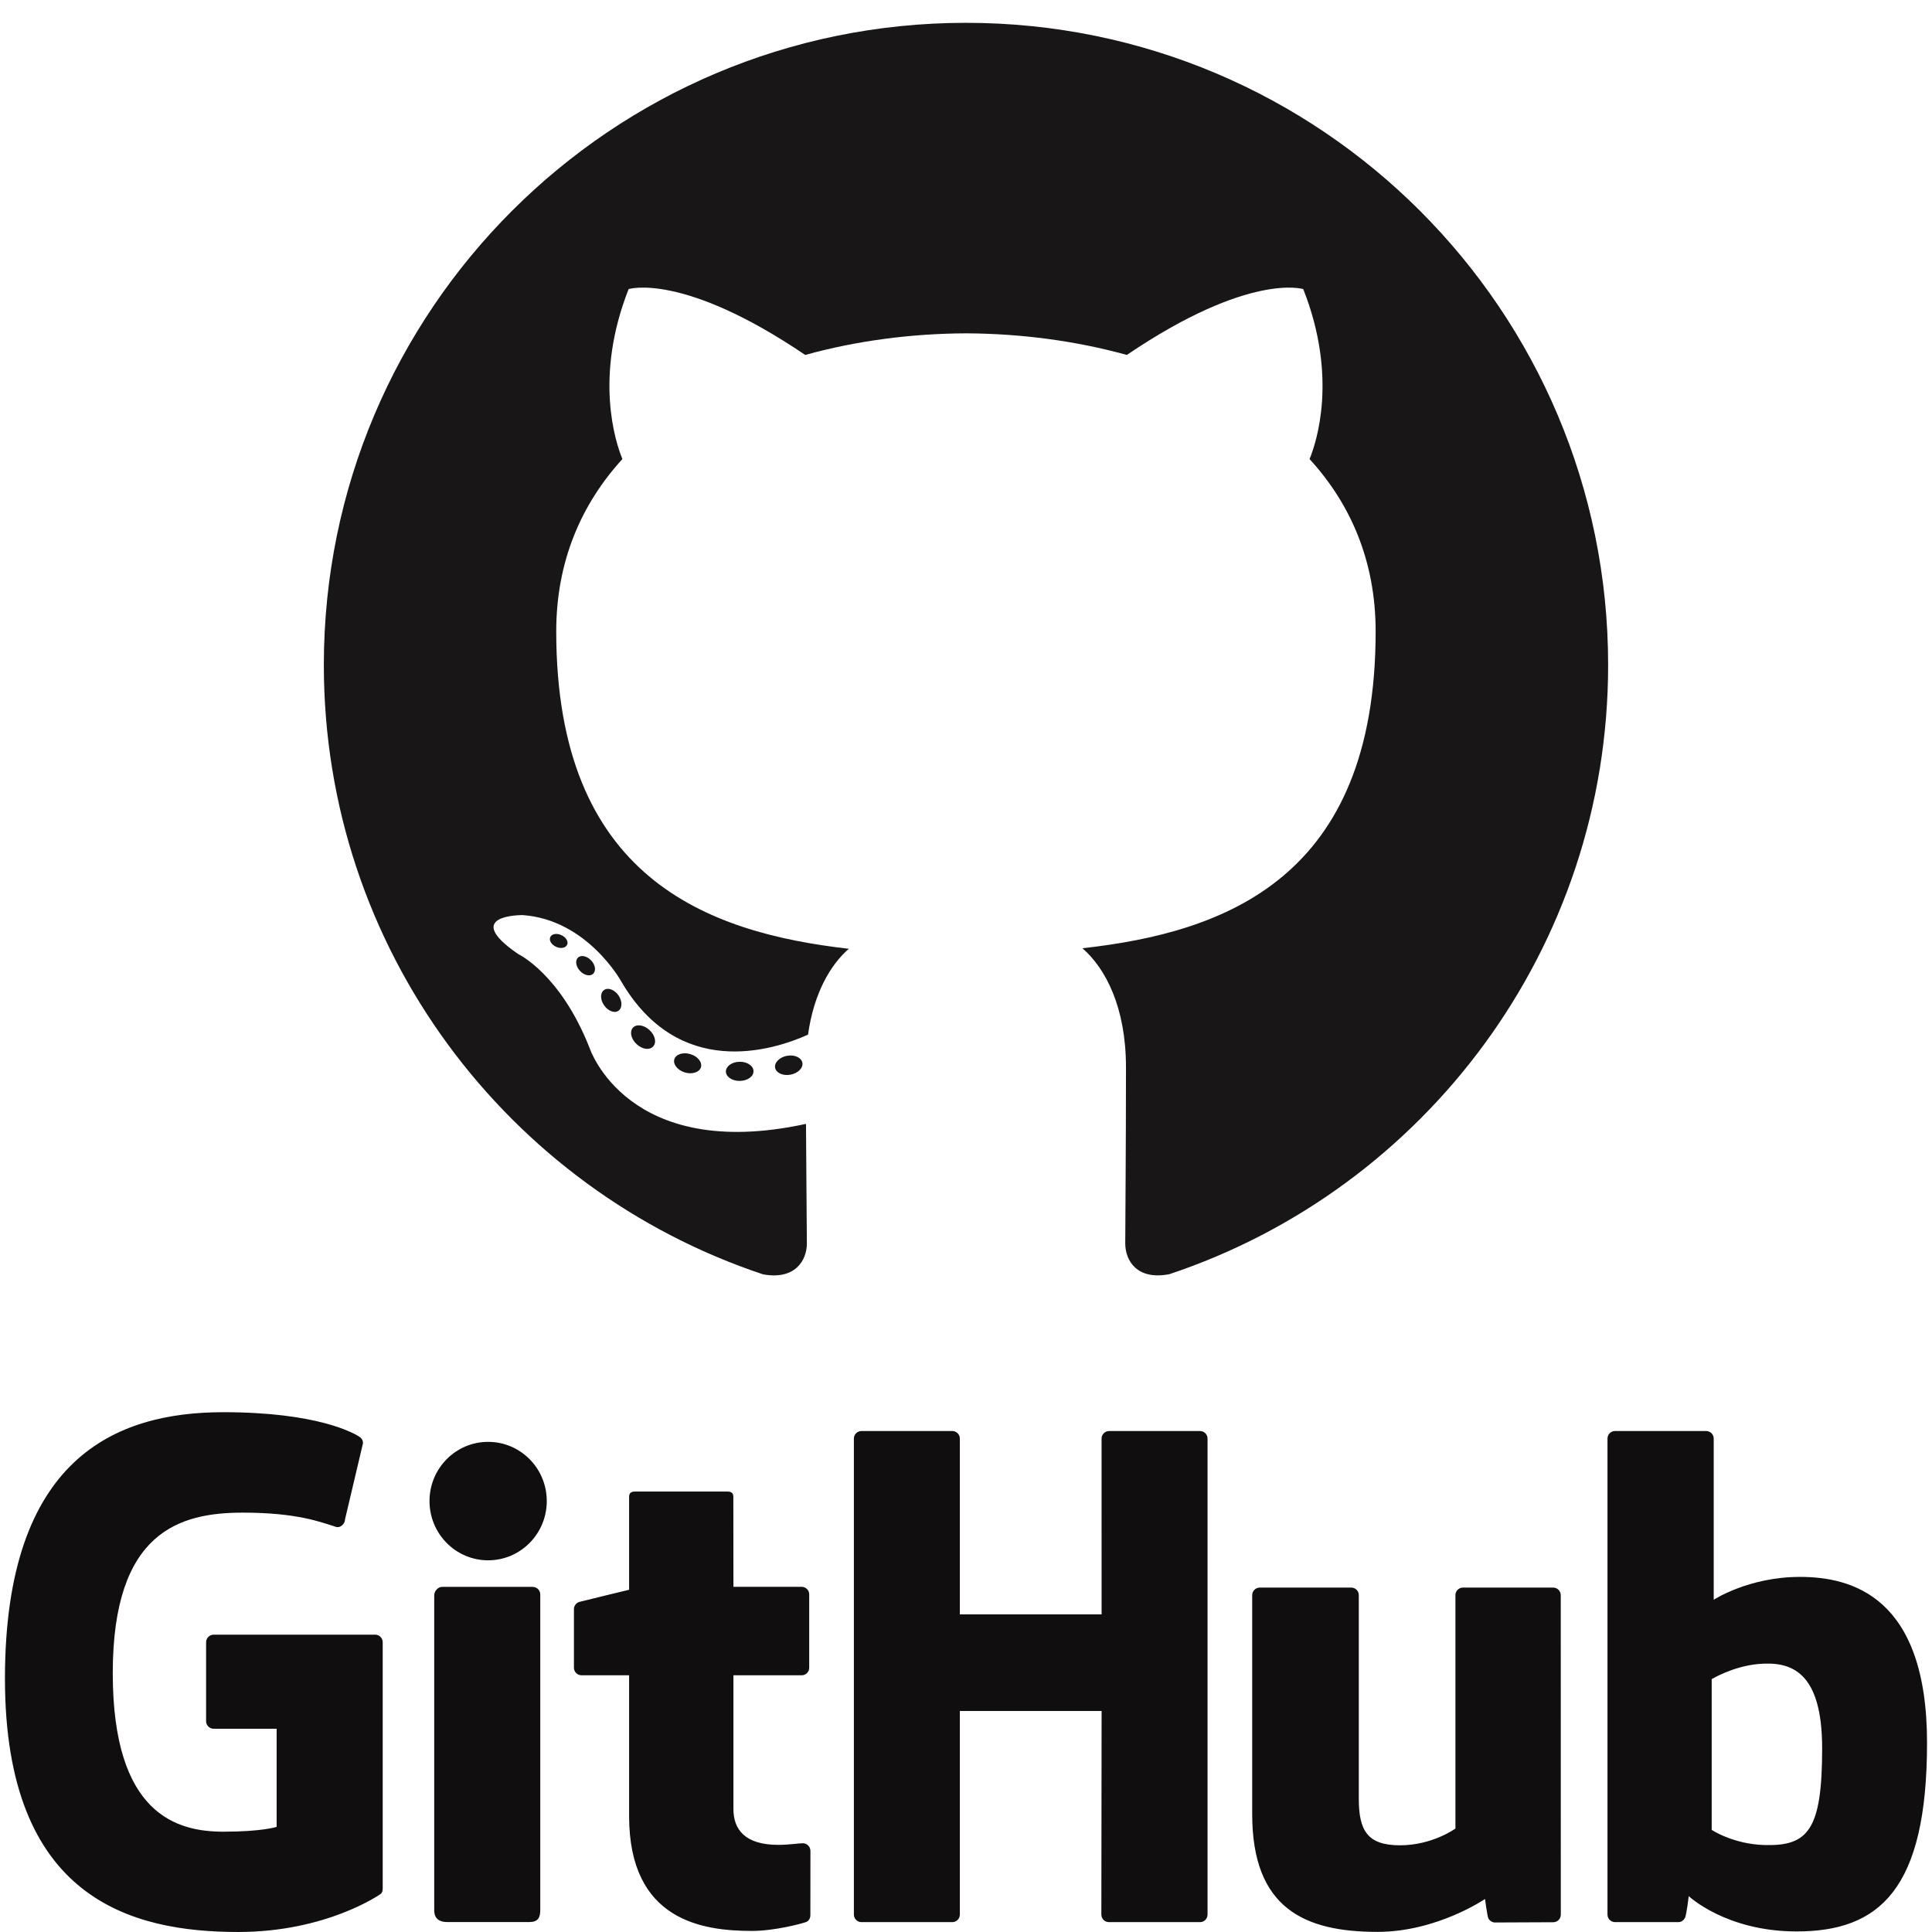
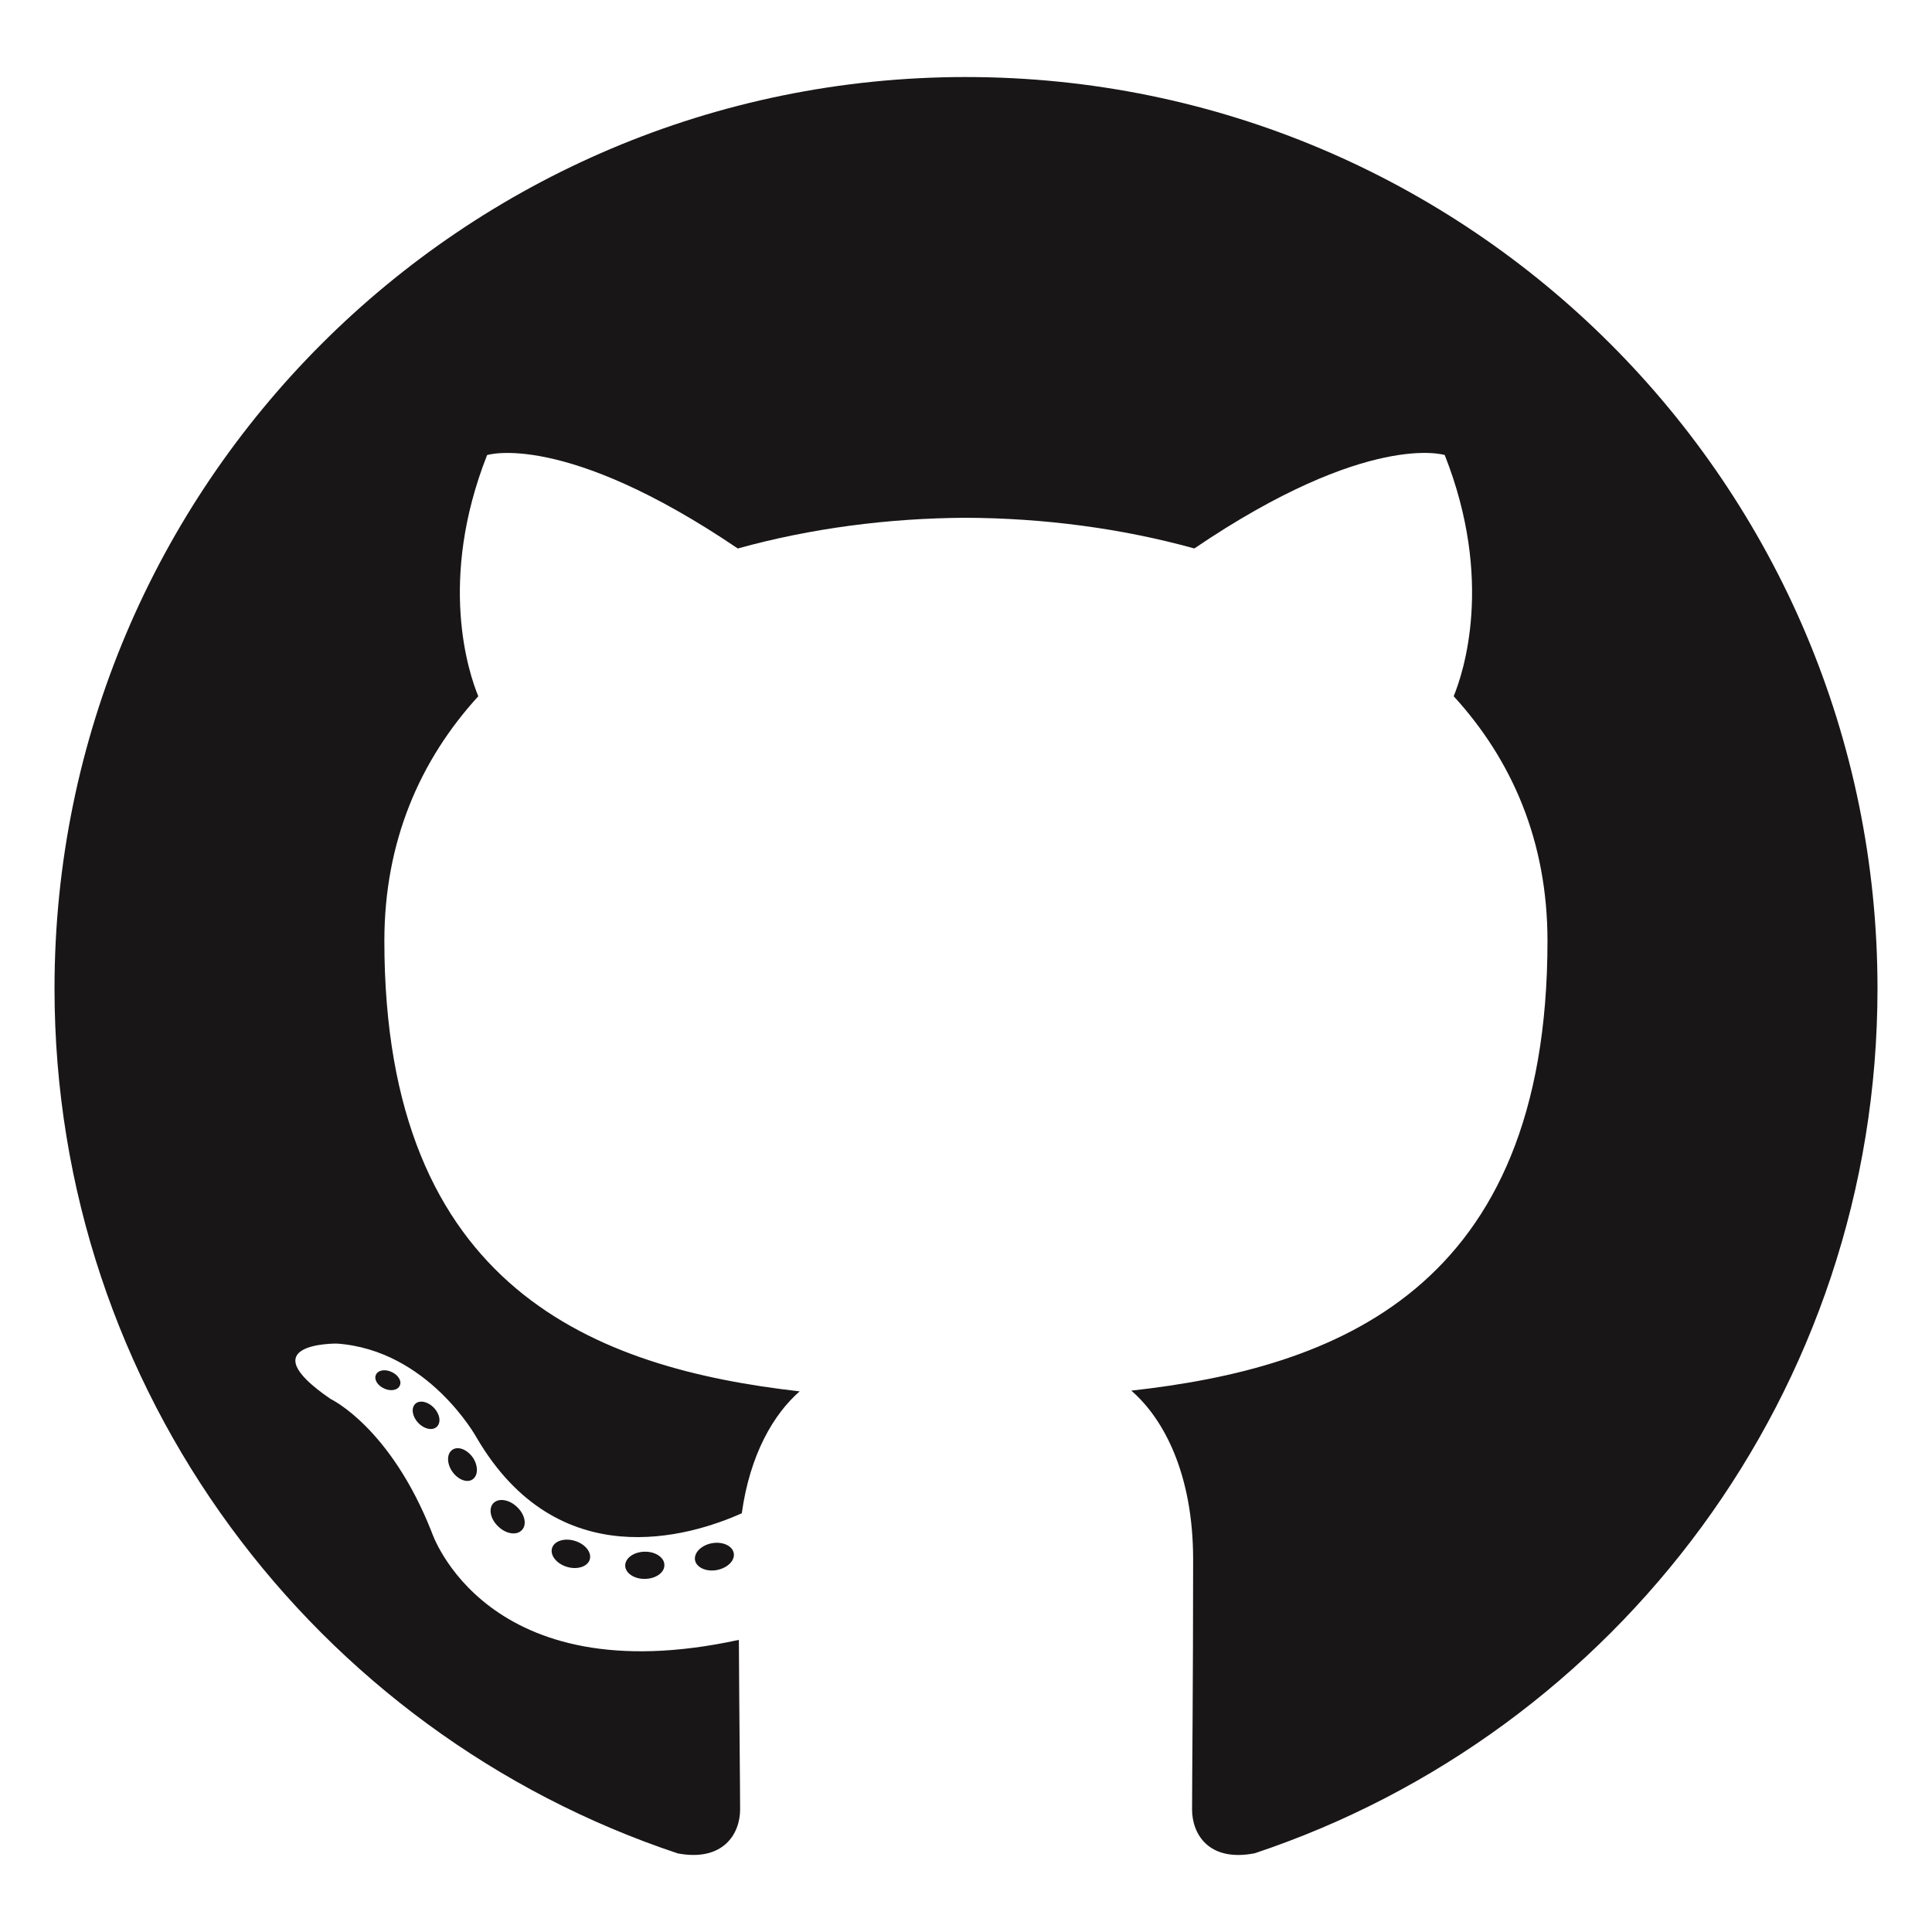
<svg viewBox="0 0 128 128">
  <g fill="#181616">
-     <path fill-rule="evenodd" clip-rule="evenodd" d="M64 1.512c-23.493 0-42.545 19.047-42.545 42.545 0 18.797 12.19 34.745 29.095 40.37 2.126.394 2.907-.923 2.907-2.047 0-1.014-.04-4.366-.058-7.92-11.837 2.573-14.334-5.02-14.334-5.02-1.935-4.918-4.724-6.226-4.724-6.226-3.86-2.64.29-2.586.29-2.586 4.273.3 6.523 4.385 6.523 4.385 3.794 6.504 9.953 4.623 12.38 3.536.383-2.75 1.485-4.628 2.702-5.69-9.45-1.075-19.384-4.724-19.384-21.026 0-4.645 1.662-8.44 4.384-11.42-.442-1.072-1.898-5.4.412-11.26 0 0 3.572-1.142 11.7 4.363 3.395-.943 7.035-1.416 10.65-1.432 3.616.017 7.258.49 10.658 1.432 8.12-5.504 11.688-4.362 11.688-4.362 2.316 5.86.86 10.187.418 11.26 2.728 2.978 4.378 6.774 4.378 11.42 0 16.34-9.953 19.938-19.427 20.99 1.526 1.32 2.886 3.91 2.886 7.88 0 5.692-.048 10.273-.048 11.674 0 1.13.766 2.458 2.922 2.04 16.896-5.632 29.07-21.574 29.07-40.365C106.545 20.56 87.497 1.512 64 1.512z" />
-     <path d="M37.57 62.596c-.095.212-.428.275-.73.13-.31-.14-.482-.427-.382-.64.09-.216.424-.277.733-.132.31.14.486.43.38.642zM39.293 64.52c-.203.187-.6.1-.87-.198-.278-.297-.33-.694-.124-.884.208-.188.593-.1.87.197.28.3.335.693.123.884zm1.677 2.448c-.26.182-.687.012-.95-.367-.262-.377-.262-.83.005-1.013.264-.182.684-.018.95.357.262.385.262.84-.005 1.024zm2.298 2.368c-.233.257-.73.188-1.093-.163-.372-.343-.475-.83-.242-1.087.237-.257.736-.185 1.102.163.37.342.482.83.233 1.086zm3.172 1.374c-.104.334-.582.485-1.064.344-.482-.146-.796-.536-.7-.872.1-.336.582-.493 1.067-.342.48.144.795.53.696.87zm3.48.255c.013.35-.396.642-.902.648-.508.012-.92-.272-.926-.618 0-.354.4-.642.908-.65.506-.01.92.272.92.62zm3.24-.551c.06.342-.29.694-.793.787-.494.092-.95-.12-1.014-.46-.06-.35.297-.7.79-.792.503-.088.953.118 1.017.466zm0 0" />
+     <path fill-rule="evenodd" clip-rule="evenodd" d="M64 5.103c-33.347 0-60.388 27.035-60.388 60.388 0 26.682 17.303 49.317 41.297 57.303 3.017.56 4.125-1.31 4.125-2.905 0-1.44-.056-6.197-.082-11.243-16.8 3.653-20.345-7.125-20.345-7.125-2.747-6.98-6.705-8.836-6.705-8.836-5.48-3.748.413-3.67.413-3.67 6.063.425 9.257 6.223 9.257 6.223 5.386 9.23 14.127 6.562 17.573 5.02.542-3.903 2.107-6.568 3.834-8.076-13.413-1.525-27.514-6.704-27.514-29.843 0-6.593 2.36-11.98 6.223-16.21-.628-1.52-2.695-7.662.584-15.98 0 0 5.07-1.623 16.61 6.19C53.7 35 58.867 34.327 64 34.304c5.13.023 10.3.694 15.127 2.033 11.526-7.813 16.59-6.19 16.59-6.19 3.287 8.317 1.22 14.46.593 15.98 3.872 4.23 6.215 9.617 6.215 16.21 0 23.194-14.127 28.3-27.574 29.796 2.167 1.874 4.097 5.55 4.097 11.183 0 8.08-.07 14.583-.07 16.572 0 1.607 1.088 3.49 4.148 2.897 23.98-7.994 41.263-30.622 41.263-57.294C124.388 32.14 97.35 5.104 64 5.104z" />
+     <path d="M26.484 91.806c-.133.3-.605.39-1.035.185-.44-.196-.685-.605-.543-.906.13-.31.603-.395 1.04-.188.44.197.69.61.537.91zm2.446 2.729c-.287.267-.85.143-1.232-.28-.396-.42-.47-.983-.177-1.254.298-.266.844-.14 1.24.28.394.426.472.984.17 1.255zM31.312 98.012c-.37.258-.976.017-1.35-.52-.37-.538-.37-1.183.01-1.44.373-.258.97-.025 1.35.507.368.545.368 1.19-.01 1.452zm3.261 3.361c-.33.365-1.036.267-1.552-.23-.527-.487-.674-1.18-.343-1.544.336-.366 1.045-.264 1.564.23.527.486.686 1.18.333 1.543zm4.5 1.951c-.147.473-.825.688-1.51.486-.683-.207-1.13-.76-.99-1.238.14-.477.823-.7 1.512-.485.683.206 1.13.756.988 1.237zm4.943.361c.017.498-.563.91-1.28.92-.723.017-1.308-.387-1.315-.877 0-.503.568-.91 1.29-.924.717-.013 1.306.387 1.306.88zm4.598-.782c.086.485-.413.984-1.126 1.117-.7.13-1.35-.172-1.44-.653-.086-.498.422-.997 1.122-1.126.714-.123 1.354.17 1.444.663zm0 0" />
  </g>
-   <path d="M24.855 108.302h-10.7a.5.5 0 00-.5.5v5.232a.5.5 0 00.5.5h4.173v6.5s-.937.32-3.53.32c-3.056 0-7.327-1.116-7.327-10.508 0-9.393 4.448-10.63 8.624-10.63 3.614 0 5.17.636 6.162.943.31.094.6-.216.6-.492l1.193-5.055a.468.468 0 00-.192-.39c-.403-.288-2.857-1.66-9.058-1.66-7.144 0-14.472 3.038-14.472 17.65 0 14.61 8.39 16.787 15.46 16.787 5.854 0 9.405-2.502 9.405-2.502.146-.08.162-.285.162-.38v-16.316a.5.5 0 00-.5-.5zM79.506 94.81H73.48a.5.5 0 00-.498.503l.002 11.644h-9.392V95.313a.5.5 0 00-.497-.503H57.07a.5.5 0 00-.498.503v31.53c0 .277.224.503.498.503h6.025a.5.5 0 00.497-.504v-13.486h9.392l-.016 13.486c0 .278.224.504.5.504h6.038a.5.5 0 00.497-.504v-31.53a.497.497 0 00-.497-.502zm-47.166.717c-2.144 0-3.884 1.753-3.884 3.923 0 2.167 1.74 3.925 3.884 3.925 2.146 0 3.885-1.758 3.885-3.925 0-2.17-1.74-3.923-3.885-3.923zm2.956 9.608H29.29c-.276 0-.522.284-.522.56v20.852c0 .613.382.795.876.795h5.41c.595 0 .74-.292.74-.805v-20.899a.5.5 0 00-.498-.502zm67.606.047h-5.98a.5.5 0 00-.496.504v15.46s-1.52 1.11-3.675 1.11-2.727-.977-2.727-3.088v-13.482a.5.5 0 00-.497-.504h-6.068a.502.502 0 00-.498.504v14.502c0 6.27 3.495 7.804 8.302 7.804 3.944 0 7.124-2.18 7.124-2.18s.15 1.15.22 1.285c.07.136.247.273.44.273l3.86-.017a.502.502 0 00.5-.504l-.003-21.166a.504.504 0 00-.5-.502zm16.342-.708c-3.396 0-5.706 1.515-5.706 1.515V95.312a.5.5 0 00-.497-.503H107a.5.5 0 00-.5.503v31.53a.5.5 0 00.5.503h4.192c.19 0 .332-.097.437-.268.103-.17.254-1.454.254-1.454s2.47 2.34 7.148 2.34c5.49 0 8.64-2.784 8.64-12.502s-5.03-10.988-8.428-10.988zm-2.36 17.764c-2.073-.063-3.48-1.004-3.48-1.004v-9.985s1.388-.85 3.09-1.004c2.153-.193 4.228.458 4.228 5.594 0 5.417-.935 6.486-3.837 6.398zm-63.689-.118c-.263 0-.937.107-1.63.107-2.22 0-2.973-1.032-2.973-2.368v-8.866h4.52a.5.5 0 00.5-.504v-4.856a.5.5 0 00-.5-.502h-4.52l-.007-5.97c0-.227-.116-.34-.378-.34h-6.16c-.238 0-.367.106-.367.335v6.17s-3.087.745-3.295.805a.5.5 0 00-.36.48v3.877a.5.5 0 00.497.503h3.158v9.328c0 6.93 4.86 7.61 8.14 7.61 1.497 0 3.29-.48 3.586-.59.18-.067.283-.252.283-.453l.004-4.265a.51.51 0 00-.5-.502z" fill="#100E0F" />
</svg>
